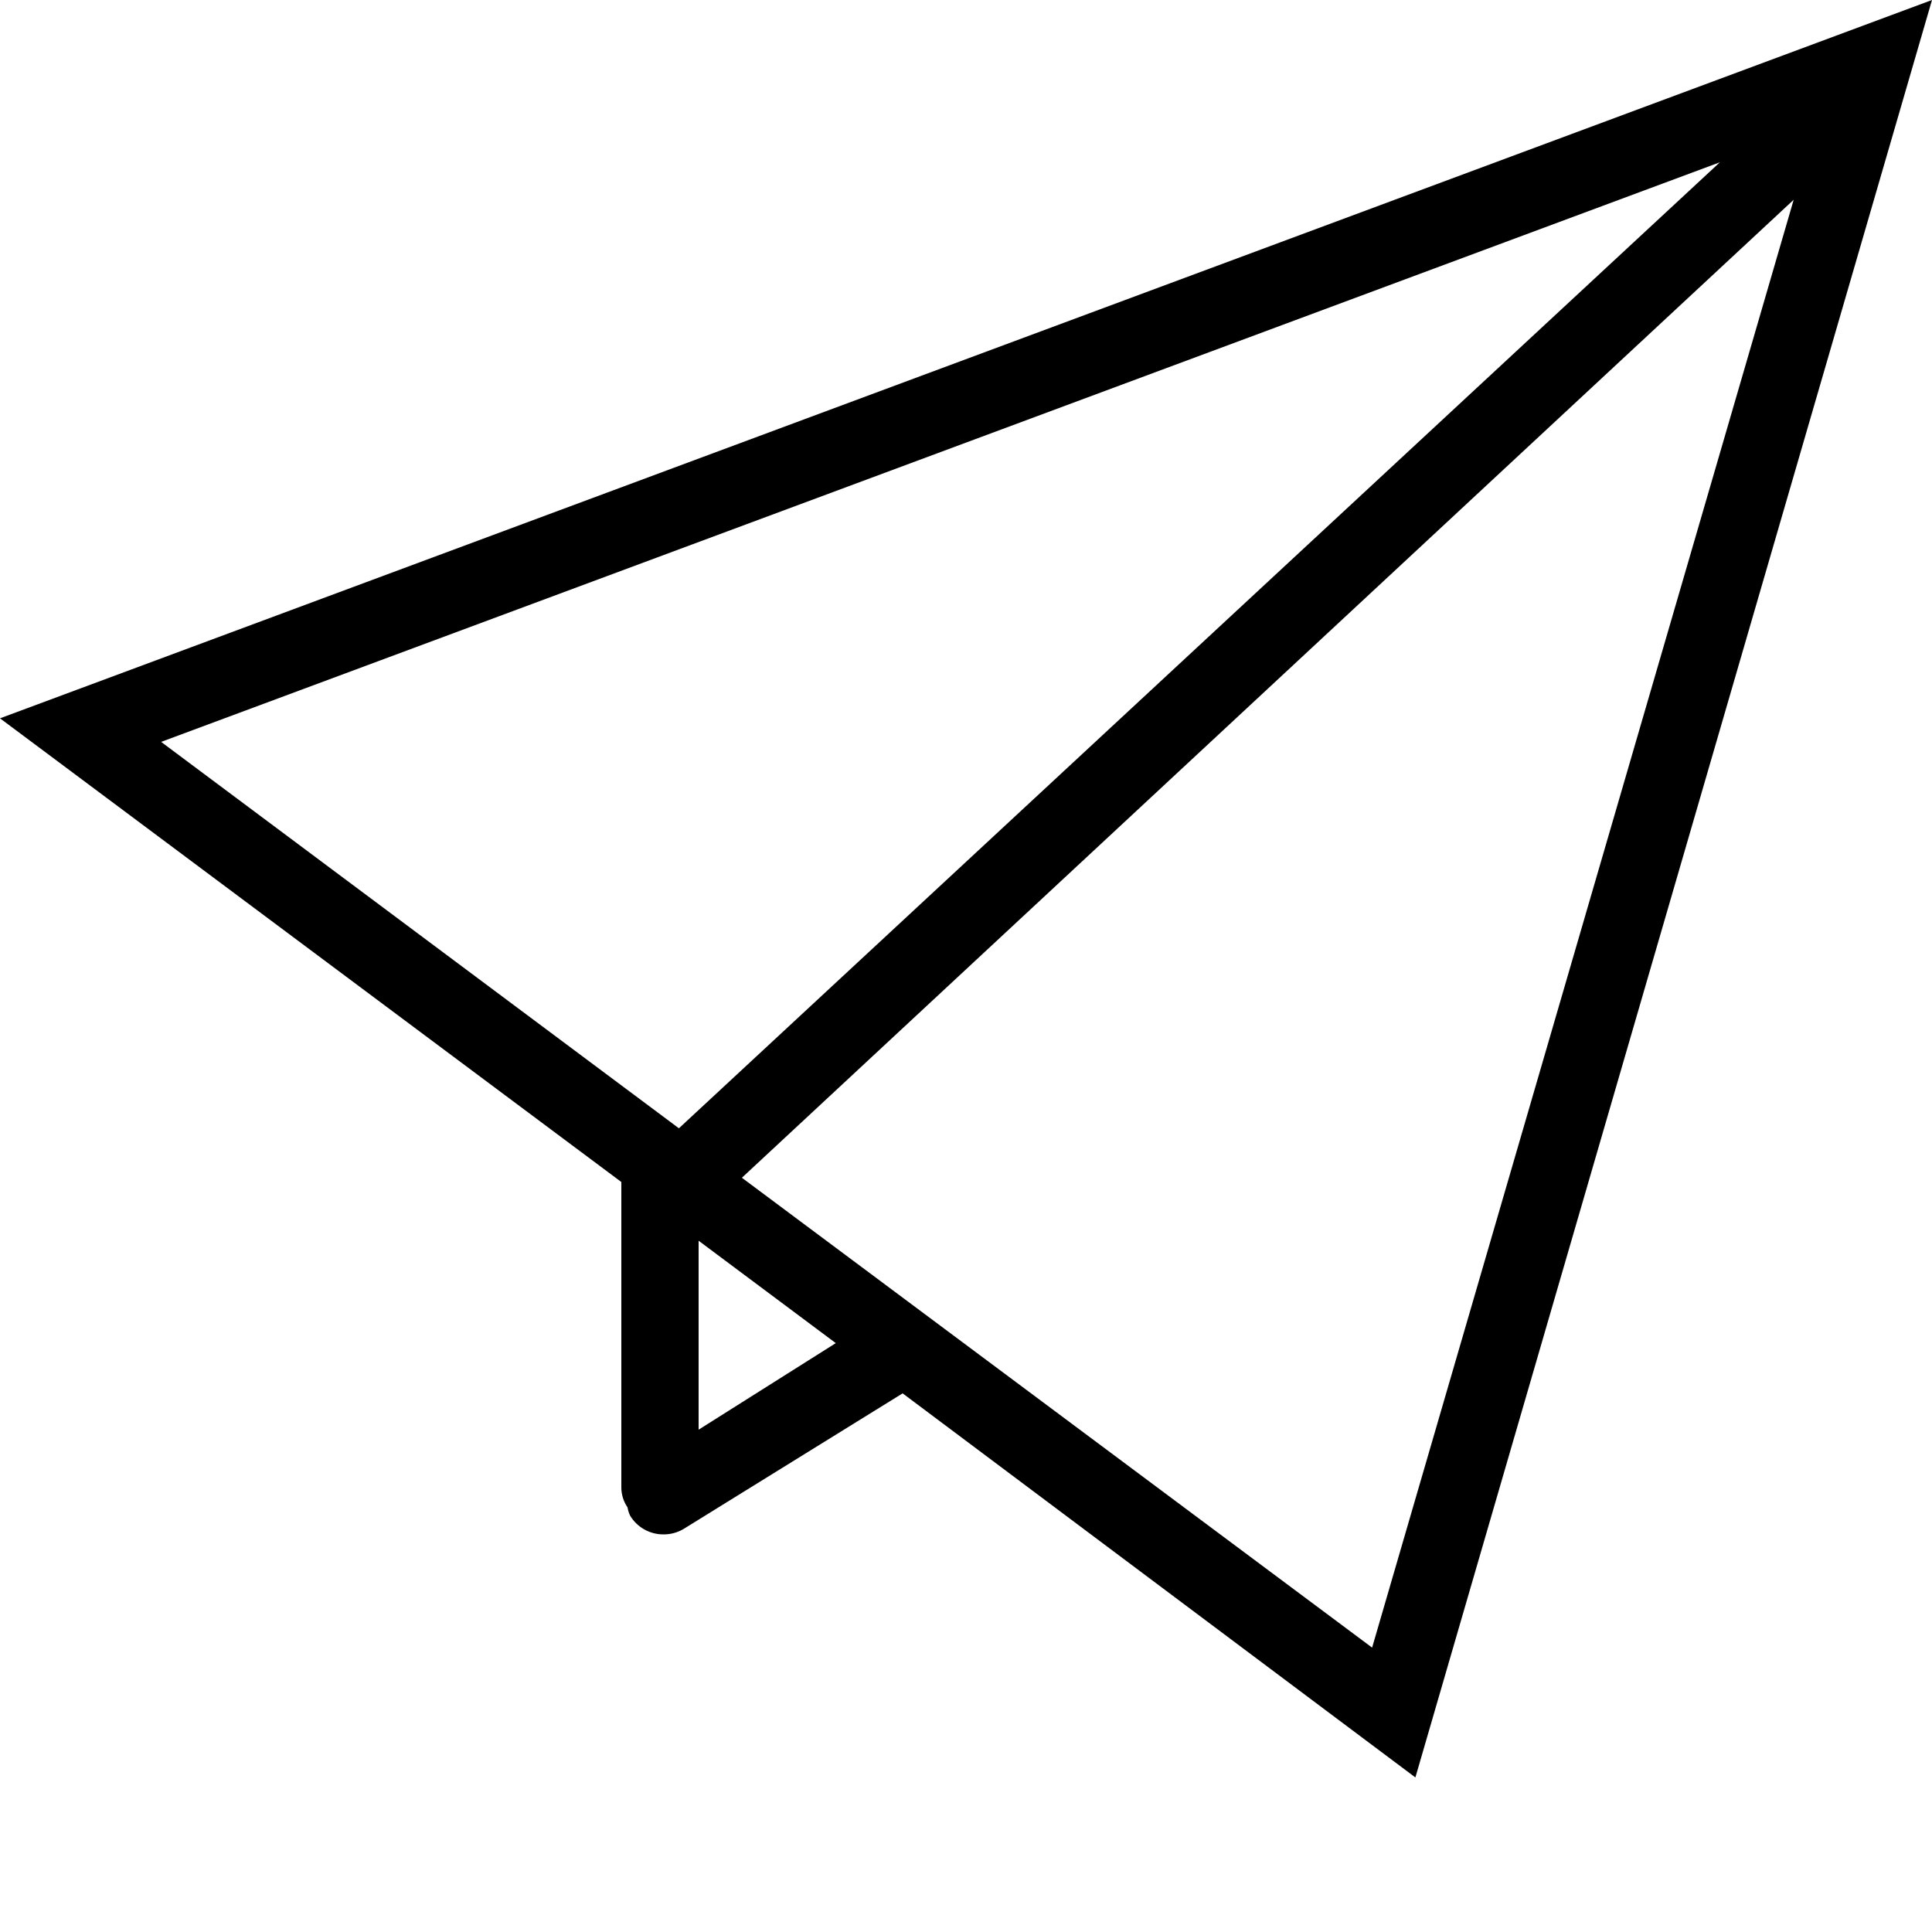
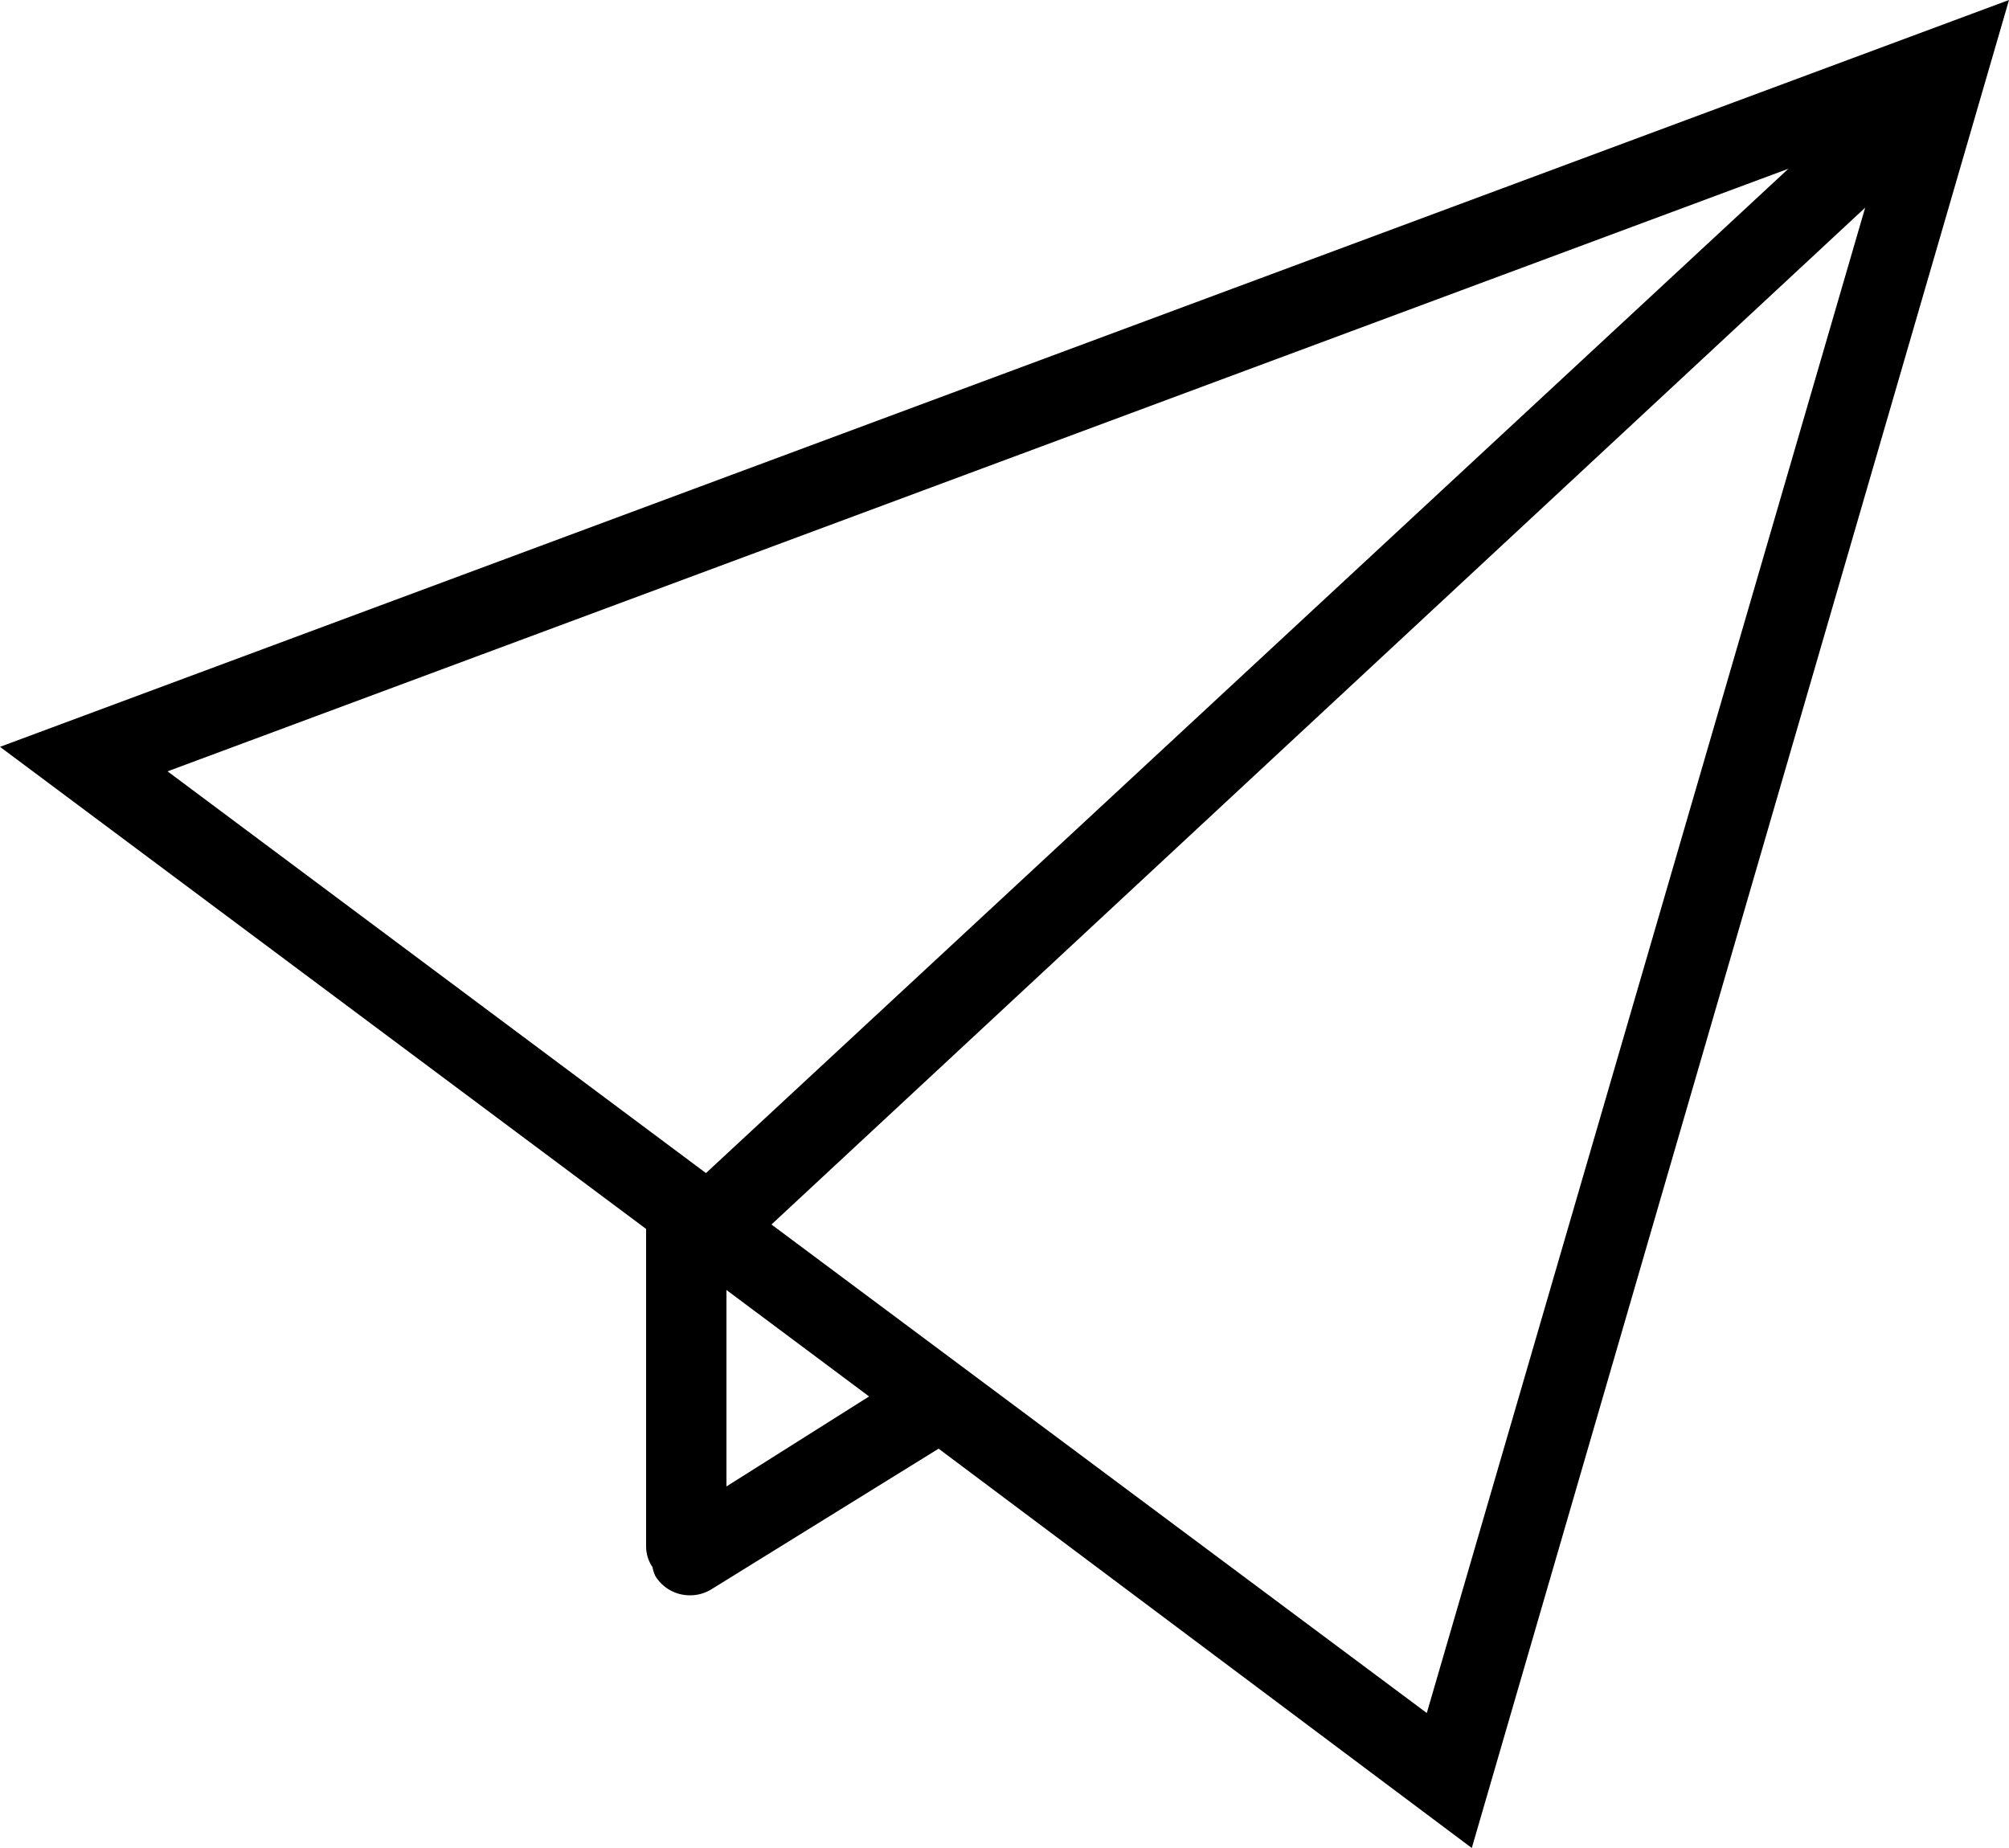
- <svg xmlns="http://www.w3.org/2000/svg" viewBox="0 0 50 50" fill="none">
+ <svg xmlns="http://www.w3.org/2000/svg" viewBox="0 0 50 46" fill="none">
  <path d="M50 0L0 18.59L16.08 30.59V38.5C16.081 38.682 16.137 38.86 16.24 39.01C16.253 39.086 16.276 39.16 16.31 39.23C16.4 39.377 16.526 39.499 16.677 39.583C16.828 39.667 16.997 39.711 17.17 39.71C17.353 39.712 17.533 39.663 17.69 39.57L23.36 36.06L36.63 46L50 0ZM44.51 4.2L17.57 29.2L4.17 19.2L44.51 4.2ZM18.08 37V32.11L21.63 34.76L18.08 37ZM19.2 30.48L46.42 5.17L35.51 42.64L19.2 30.48Z" fill="currentColor" />
-   <clipPath id="clip0_8_64">
-     <rect width="50" height="45.98" fill="transparent" />
-   </clipPath>
</svg>
